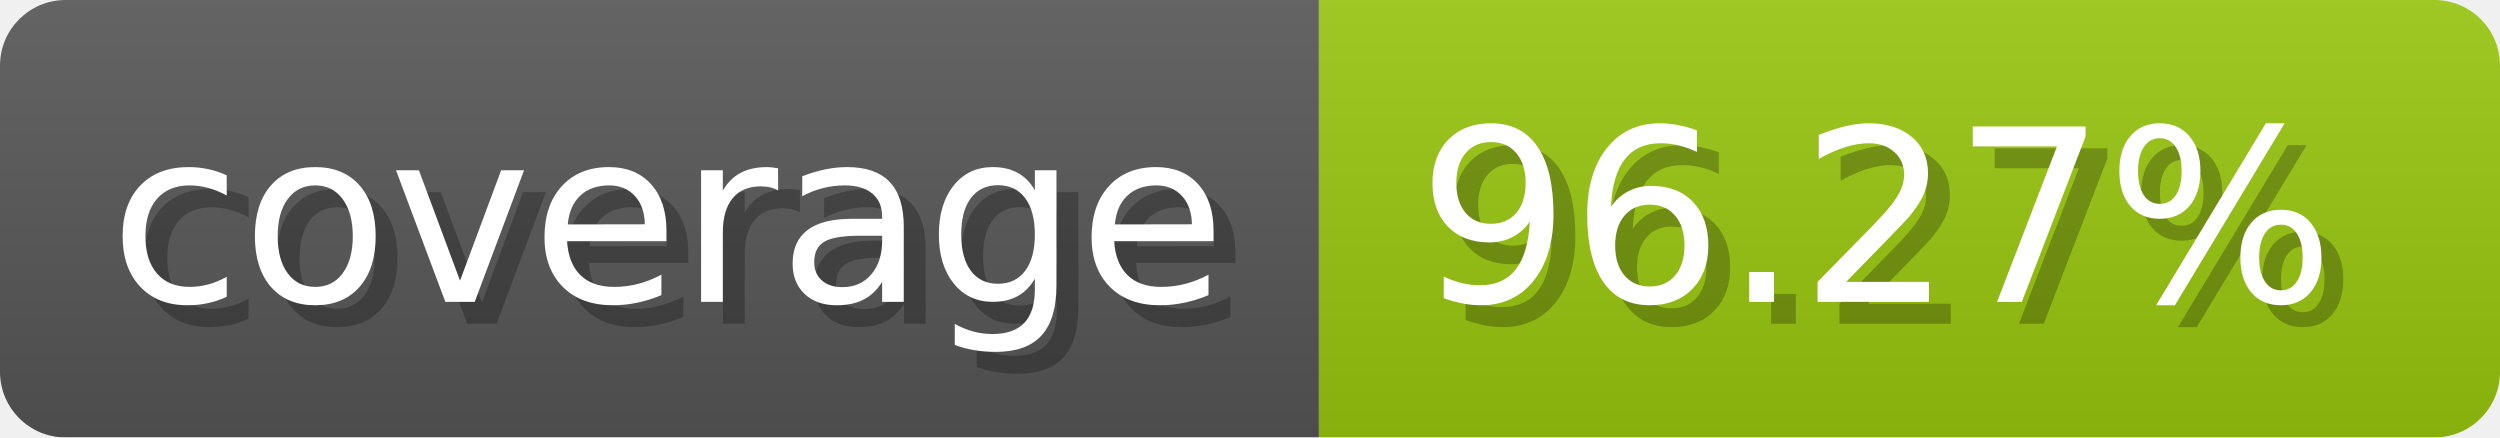
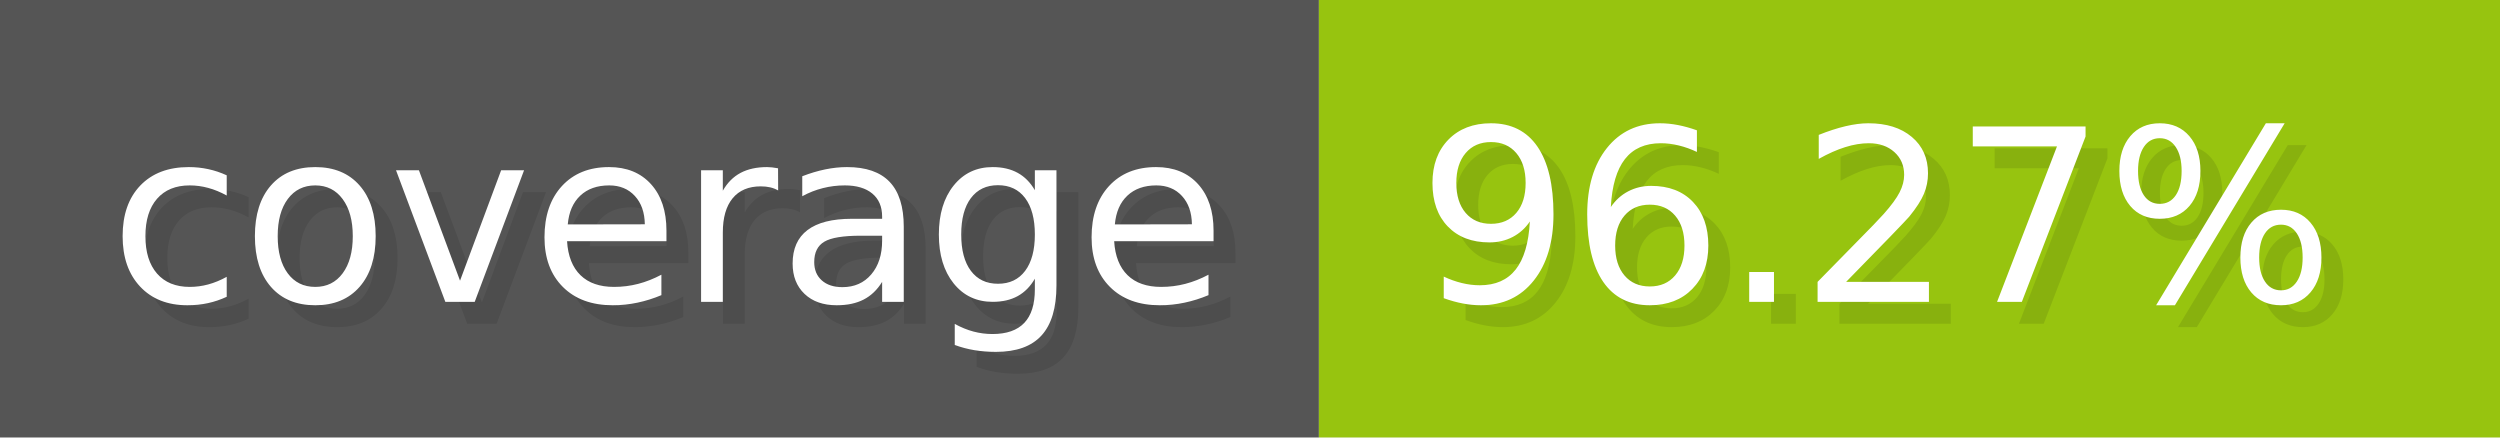
<svg xmlns="http://www.w3.org/2000/svg" width="114.3" height="20" viewBox="0 0 1143 200" role="img" aria-label="coverage: 96.27%">
-   <linearGradient id="idcmn" x2="0" y2="100%">
-     <stop offset="0" stop-opacity=".1" stop-color="#EEE" />
-     <stop offset="1" stop-opacity=".1" />
-   </linearGradient>
-   <mask id="xfhvT">
-     <rect width="1143" height="200" rx="30" fill="#FFF" />
-   </mask>
-   <g mask="url(#xfhvT)">
-     <rect width="603" height="200" fill="#555" />
-     <rect width="540" height="200" fill="#97c40f" x="603" />
-     <rect width="1143" height="200" fill="url(#idcmn)" />
+   <g>
+     <rect fill="#555" width="603" height="200" />
+     <rect fill="#97c40f" x="603" width="540" height="200" />
  </g>
  <g aria-hidden="true" fill="#fff" text-anchor="start" font-family="Verdana,DejaVu Sans,sans-serif" font-size="110">
-     <text x="60" y="148" textLength="503" fill="#000" opacity="0.25">coverage</text>
+     <text x="60" y="148" textLength="503" fill="#000" opacity="0.1">coverage</text>
    <text x="50" y="138" textLength="503">coverage</text>
-     <text x="658" y="148" textLength="440" fill="#000" opacity="0.25">96.27%</text>
+     <text x="658" y="148" textLength="440" fill="#000" opacity="0.1">96.27%</text>
    <text x="648" y="138" textLength="440">96.27%</text>
  </g>
</svg>
